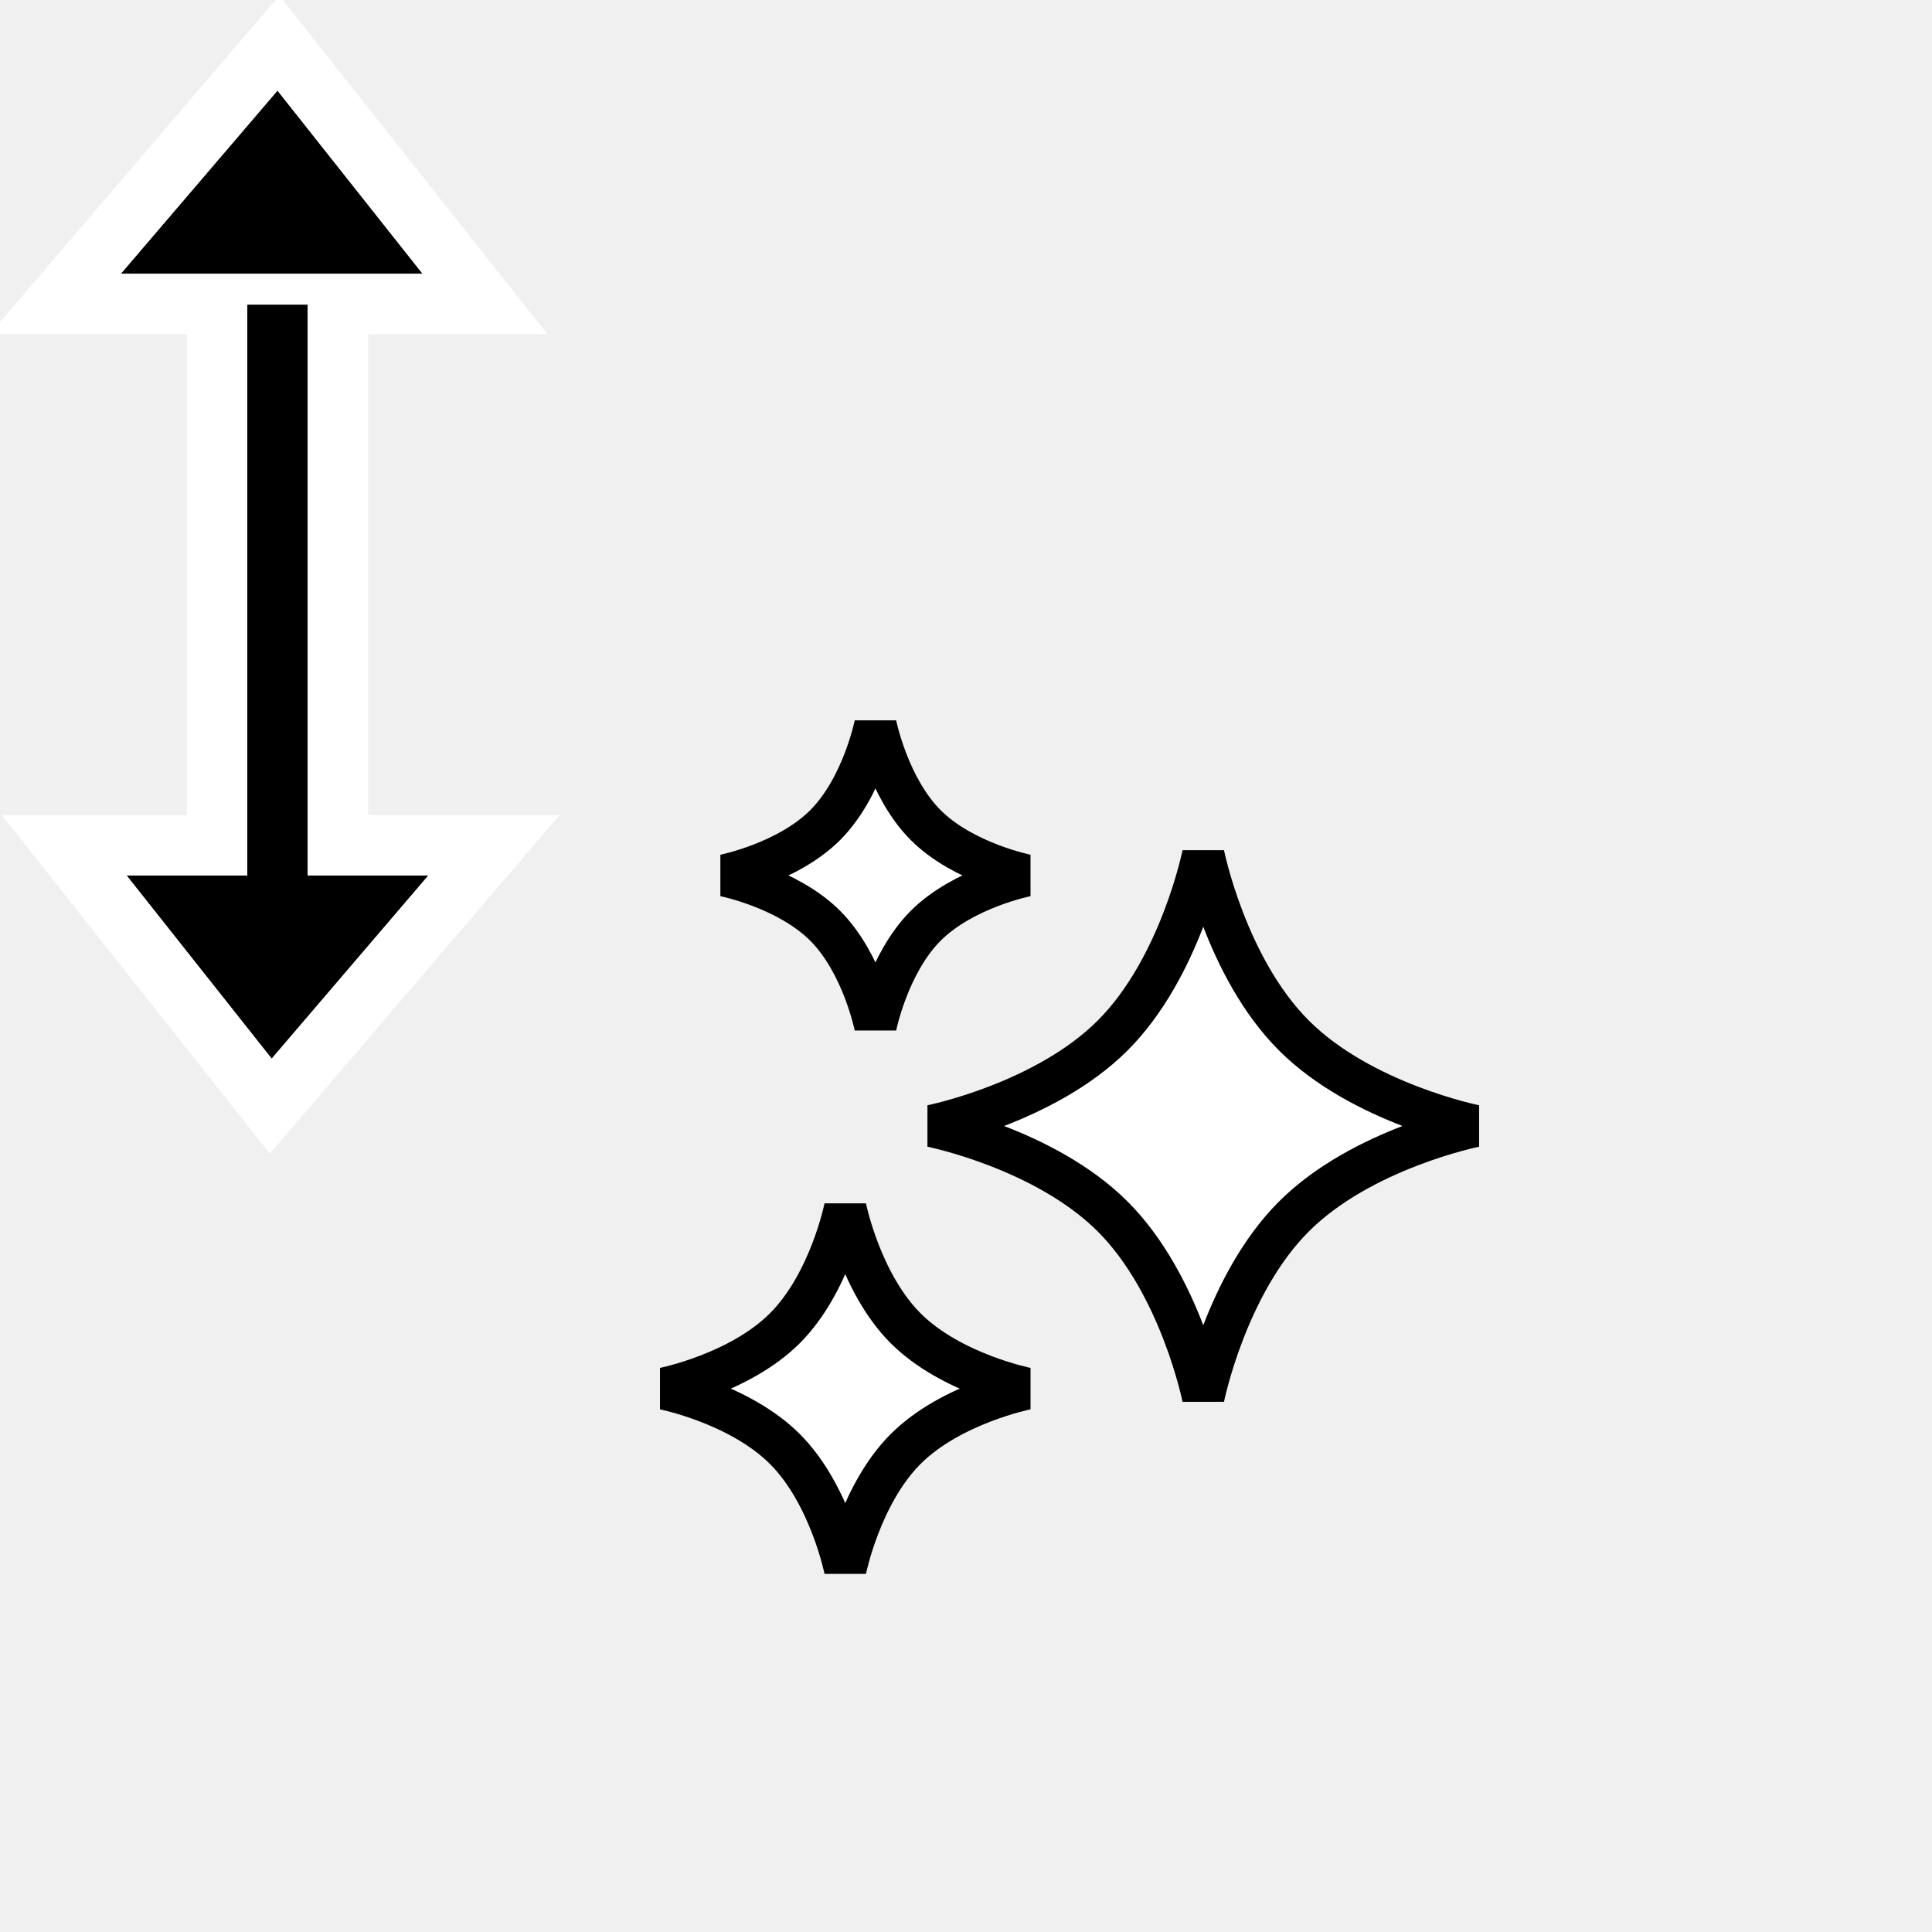
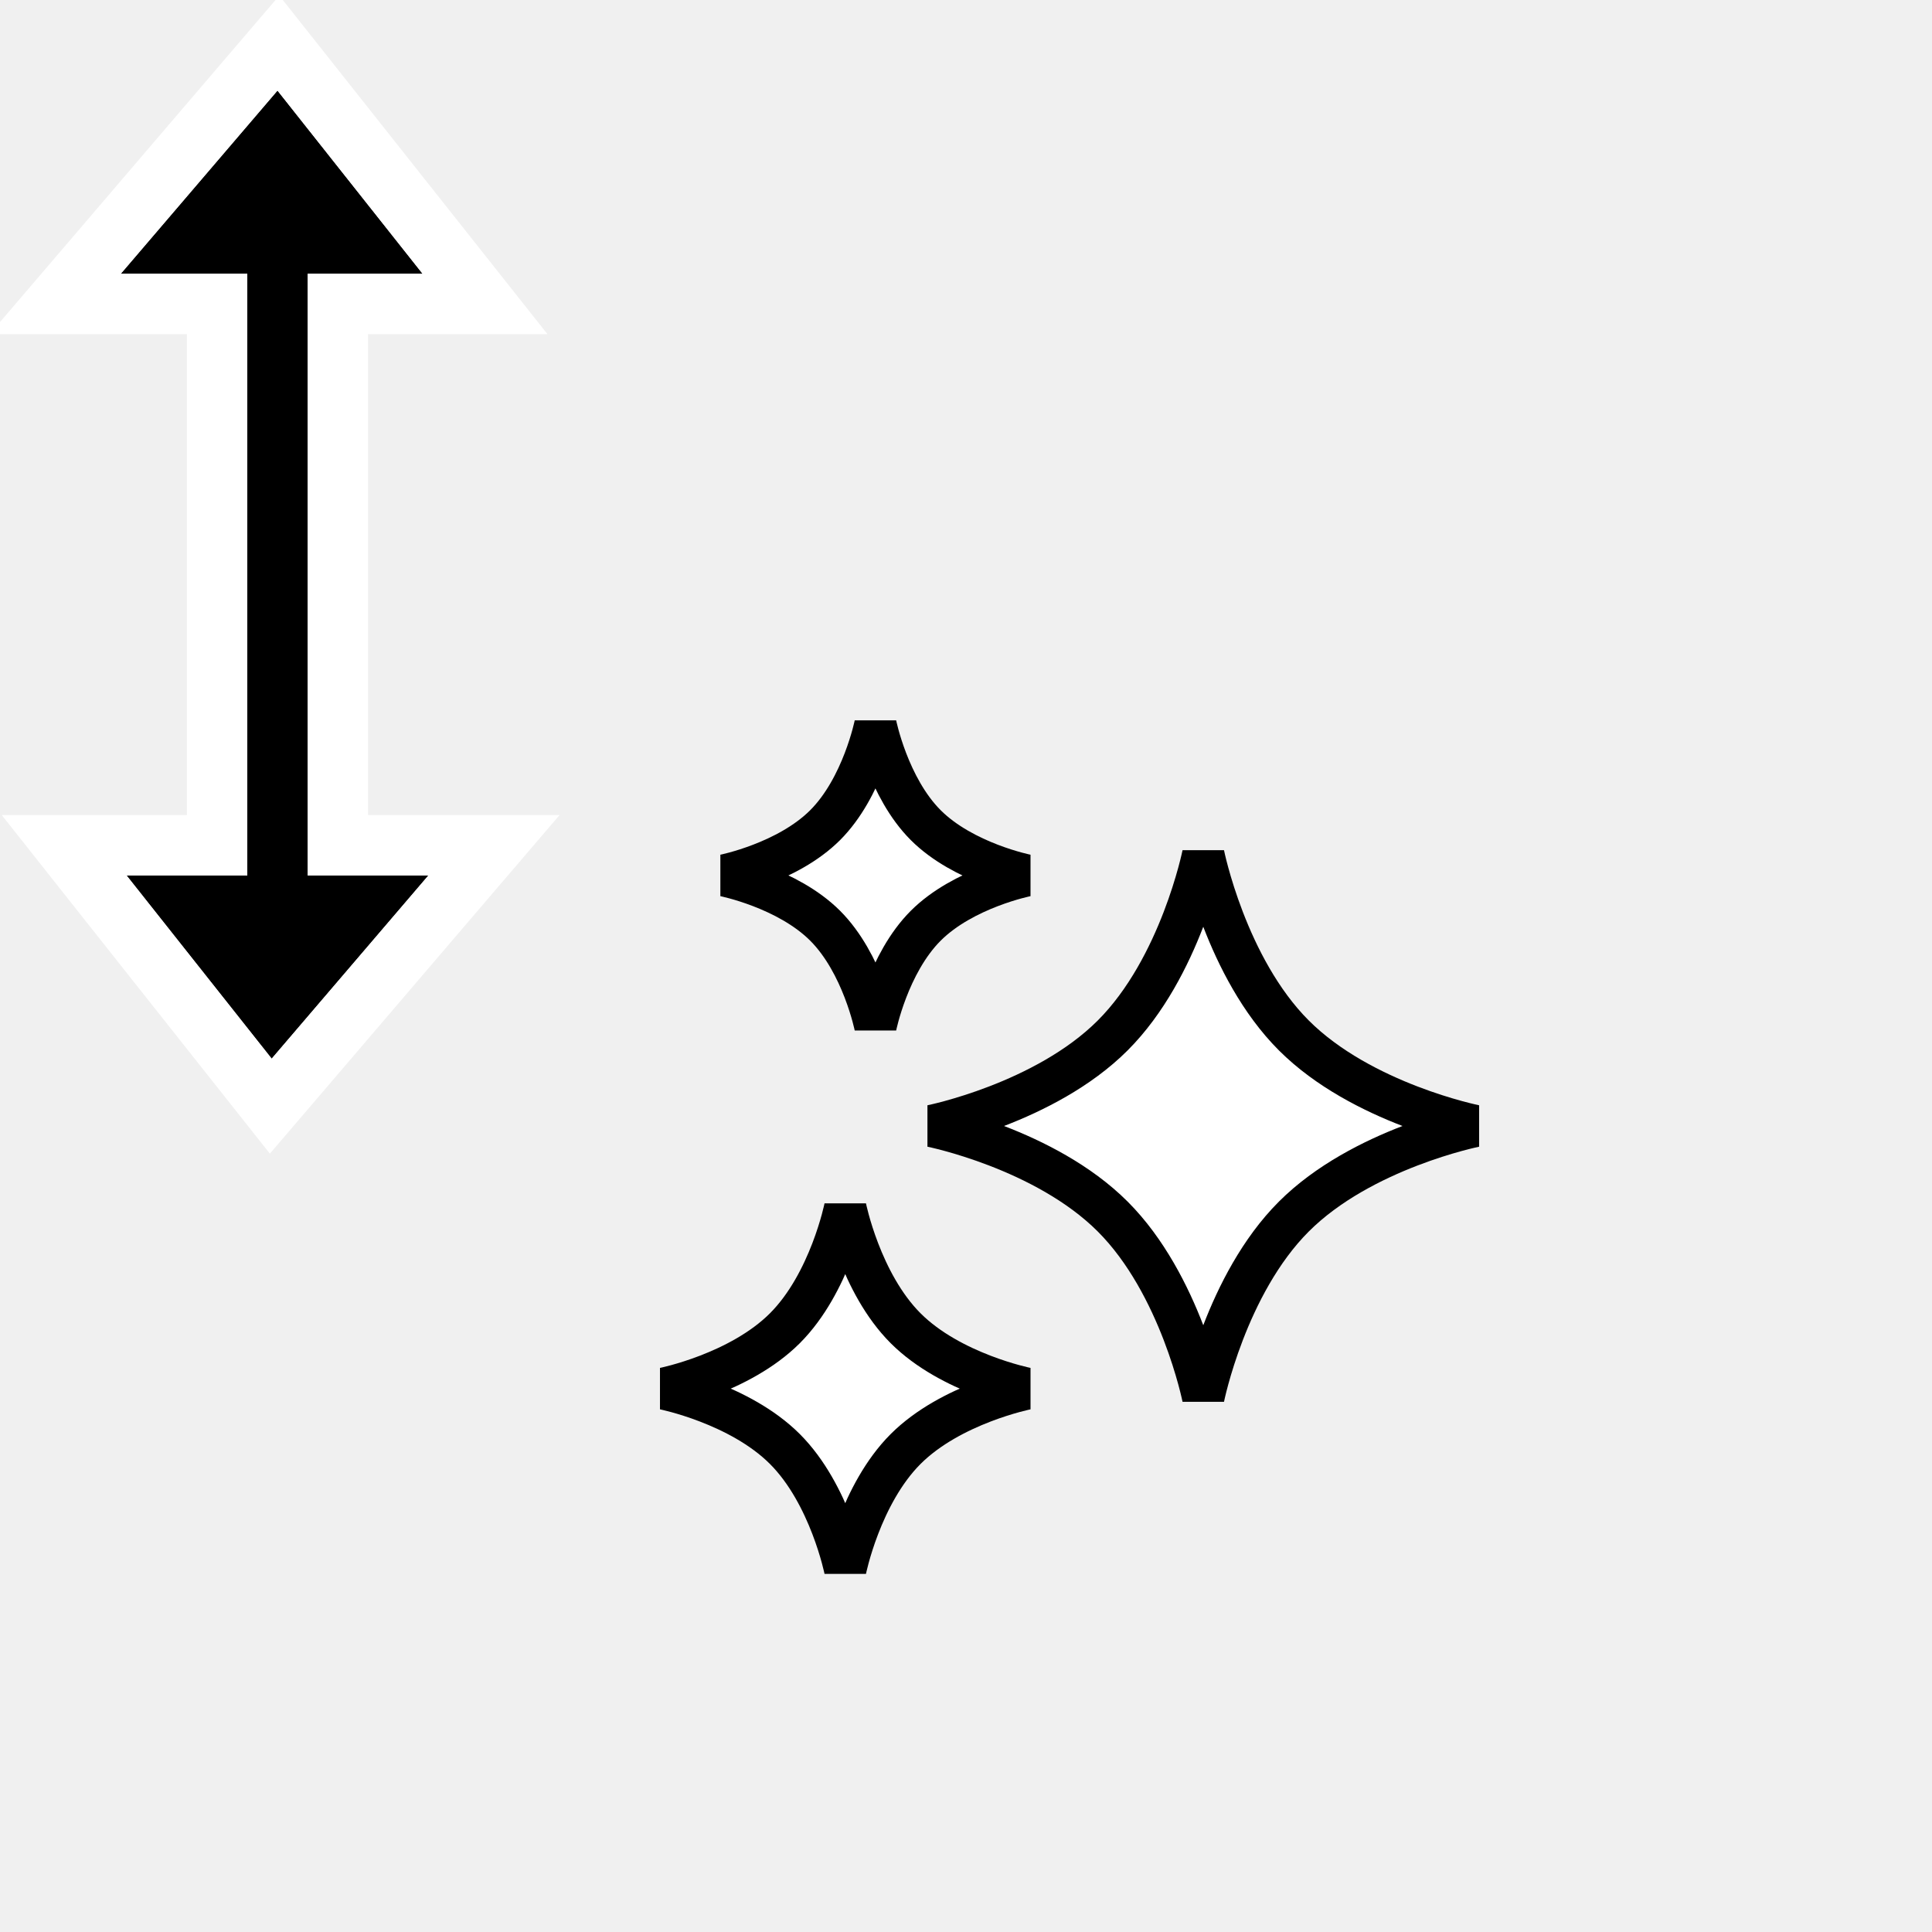
<svg xmlns="http://www.w3.org/2000/svg" width="32" height="32" viewBox="0 0 32 32" fill="none">
  <g clip-path="url(#clip0_205_26)">
    <mask id="path-1-outside-1_205_26" maskUnits="userSpaceOnUse" x="-1" y="-0.465" width="11" height="20" fill="black">
      <rect fill="white" x="-1" y="-0.465" width="11" height="20" />
-       <path fill-rule="evenodd" clip-rule="evenodd" d="M4.596 1.5L2 4.535H7L4.596 1.5ZM7.096 14.5L4.5 17.535L2.096 14.5H4.096L4.096 5.045H5.096L5.096 14.5H7.096Z" />
+       <path fill-rule="evenodd" clip-rule="evenodd" d="M4.596 1.5L2 4.535H4.096L4.096 14.5H2.096L4.5 17.535L7.096 14.5H5.096L5.096 4.535H7L4.596 1.5Z" />
    </mask>
-     <path fill-rule="evenodd" clip-rule="evenodd" d="M4.596 1.5L2 4.535H7L4.596 1.5ZM7.096 14.5L4.5 17.535L2.096 14.5H4.096L4.096 5.045H5.096L5.096 14.5H7.096Z" fill="black" />
-     <path d="M2 4.535L1.24 3.885L-0.172 5.535H2V4.535ZM4.596 1.5L5.38 0.879L4.626 -0.073L3.836 0.85L4.596 1.5ZM7 4.535V5.535H9.068L7.784 3.914L7 4.535ZM4.5 17.535L3.716 18.156L4.47 19.108L5.26 18.185L4.5 17.535ZM7.096 14.5L7.856 15.15L9.268 13.5H7.096V14.5ZM2.096 14.5L2.096 13.5H0.029L1.312 15.121L2.096 14.5ZM4.096 14.5V15.5H5.096V14.5H4.096ZM4.096 5.045V4.045H3.096V5.045H4.096ZM5.096 5.045H6.096V4.045H5.096V5.045ZM5.096 14.5H4.096V15.5H5.096V14.5ZM2.76 5.185L5.356 2.15L3.836 0.85L1.24 3.885L2.76 5.185ZM7 3.535H2V5.535H7V3.535ZM3.812 2.121L6.216 5.156L7.784 3.914L5.38 0.879L3.812 2.121ZM5.26 18.185L7.856 15.15L6.336 13.85L3.74 16.885L5.26 18.185ZM1.312 15.121L3.716 18.156L5.284 16.914L2.88 13.879L1.312 15.121ZM4.096 13.5H2.096L2.096 15.5H4.096V13.5ZM3.096 5.045L3.096 14.5H5.096L5.096 5.045H3.096ZM5.096 4.045H4.096V6.045H5.096V4.045ZM6.096 14.5L6.096 5.045H4.096L4.096 14.5H6.096ZM7.096 13.5H5.096V15.5H7.096V13.5Z" fill="white" mask="url(#path-1-outside-1_205_26)" />
+     <path fill-rule="evenodd" clip-rule="evenodd" d="M4.596 1.5L2 4.535H4.096L4.096 14.5H2.096L4.5 17.535L7.096 14.5H5.096L5.096 4.535H7L4.596 1.5Z" fill="black" />
+     <path d="M2 4.535L1.24 3.885L-0.172 5.535H2V4.535ZM4.596 1.5L5.38 0.879L4.626 -0.073L3.836 0.85L4.596 1.5ZM4.096 4.535H5.096V3.535H4.096V4.535ZM4.096 14.5V15.5H5.096V14.5H4.096ZM2.096 14.5L2.096 13.5H0.029L1.312 15.121L2.096 14.5ZM4.5 17.535L3.716 18.156L4.47 19.108L5.26 18.185L4.5 17.535ZM7.096 14.5L7.856 15.15L9.268 13.5H7.096V14.5ZM5.096 14.5H4.096V15.5H5.096V14.5ZM5.096 4.535V3.535H4.096V4.535H5.096ZM7 4.535V5.535H9.068L7.784 3.914L7 4.535ZM2.76 5.185L5.356 2.15L3.836 0.85L1.24 3.885L2.76 5.185ZM4.096 3.535H2V5.535H4.096V3.535ZM3.096 4.535L3.096 14.5H5.096L5.096 4.535H3.096ZM4.096 13.5H2.096L2.096 15.5H4.096V13.5ZM1.312 15.121L3.716 18.156L5.284 16.914L2.88 13.879L1.312 15.121ZM5.26 18.185L7.856 15.15L6.336 13.85L3.74 16.885L5.26 18.185ZM7.096 13.5H5.096V15.5H7.096V13.5ZM6.096 14.5L6.096 4.535H4.096L4.096 14.5H6.096ZM7 3.535H5.096V5.535H7V3.535ZM3.812 2.121L6.216 5.156L7.784 3.914L5.38 0.879L3.812 2.121Z" fill="white" mask="url(#path-1-outside-1_205_26)" />
    <path d="M19.93 14.15C19.93 14.15 20.305 16.025 21.43 17.15C22.555 18.275 24.43 18.65 24.43 18.65C24.43 18.65 22.555 19.025 21.43 20.15C20.305 21.275 19.93 23.15 19.93 23.15C19.93 23.15 19.555 21.275 18.43 20.15C17.305 19.025 15.43 18.65 15.43 18.65C15.43 18.65 17.305 18.275 18.43 17.15C19.555 16.025 19.93 14.15 19.93 14.15Z" fill="white" stroke="black" stroke-width="0.7" />
    <path d="M15 22C14.25 21.25 14 20 14 20C14 20 13.75 21.25 13 22C12.25 22.75 11 23 11 23C11 23 12.25 23.25 13 24C13.75 24.75 14 26 14 26C14 26 14.25 24.75 15 24C15.75 23.25 17 23 17 23C17 23 15.75 22.75 15 22Z" fill="white" stroke="black" stroke-width="0.7" />
    <path d="M14.5 12C14.5 12 14.708 13.042 15.333 13.667C15.958 14.292 17 14.5 17 14.5C17 14.5 15.958 14.708 15.333 15.333C14.708 15.958 14.5 17 14.5 17C14.5 17 14.292 15.958 13.667 15.333C13.042 14.708 12 14.5 12 14.5C12 14.5 13.042 14.292 13.667 13.667C14.292 13.042 14.5 12 14.5 12Z" fill="white" stroke="black" stroke-width="0.7" />
  </g>
  <defs>
    <clipPath id="clip0_205_26">
      <rect width="32" height="32" fill="white" />
    </clipPath>
  </defs>
</svg>
